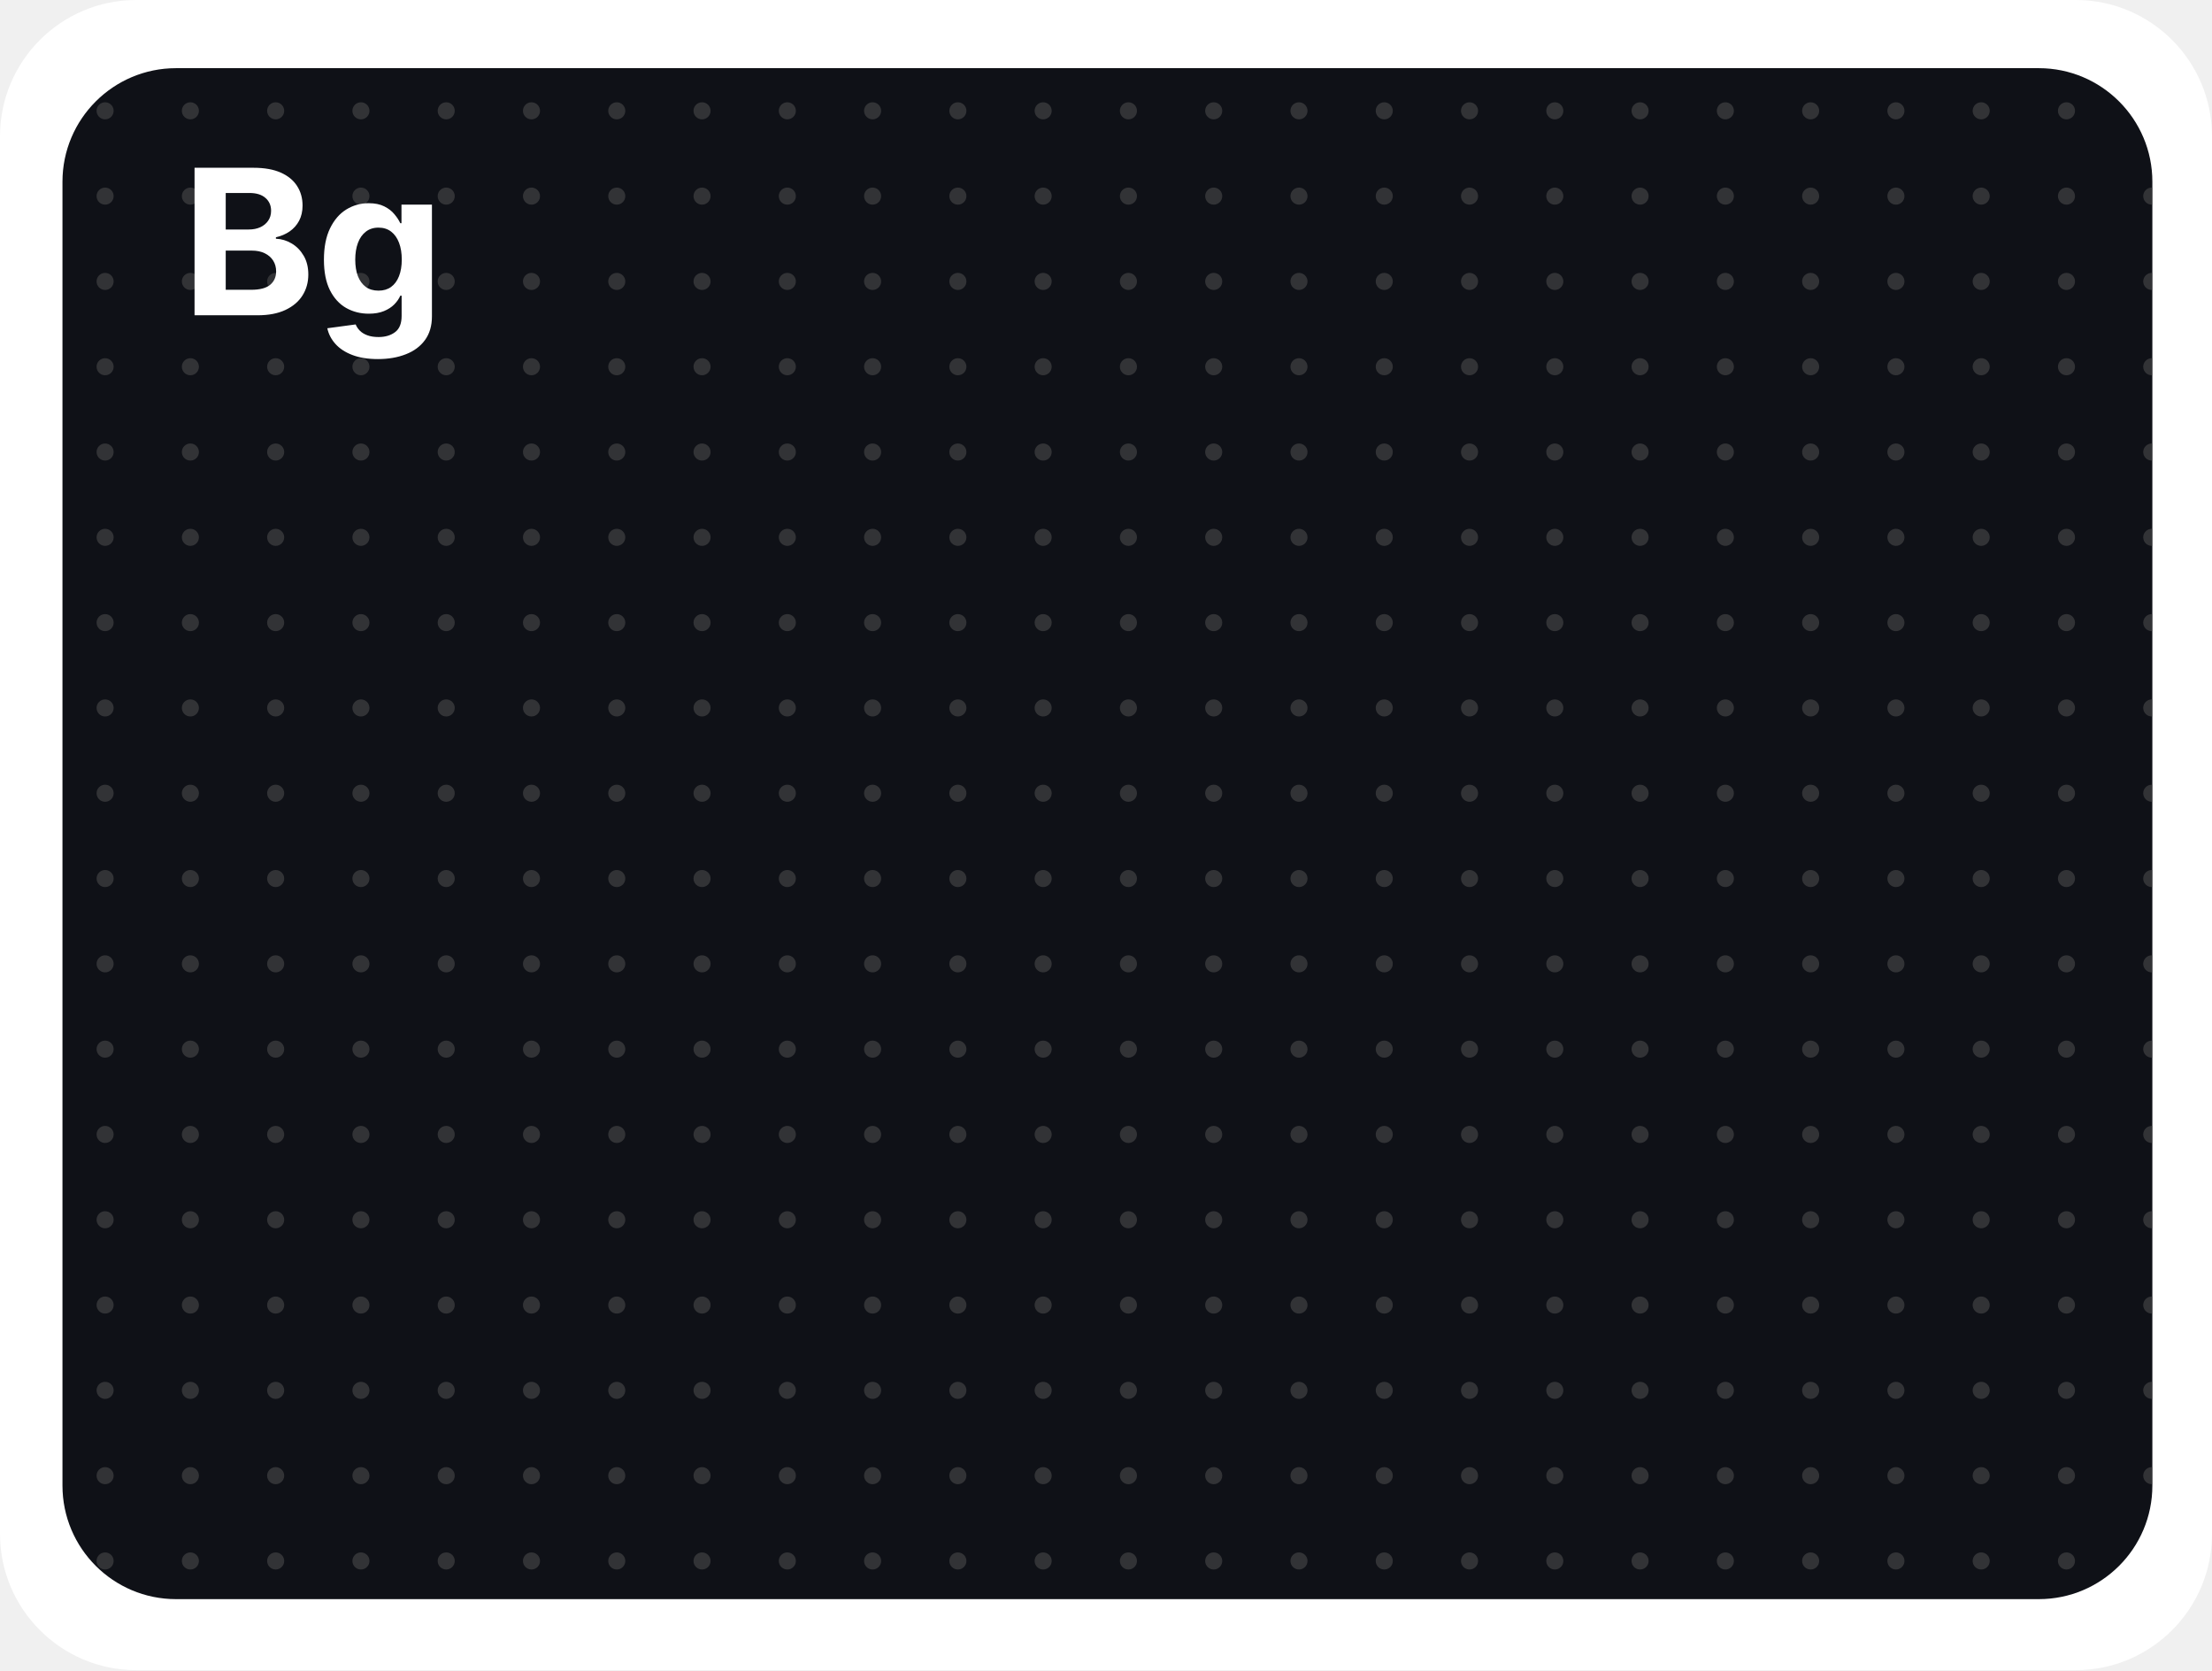
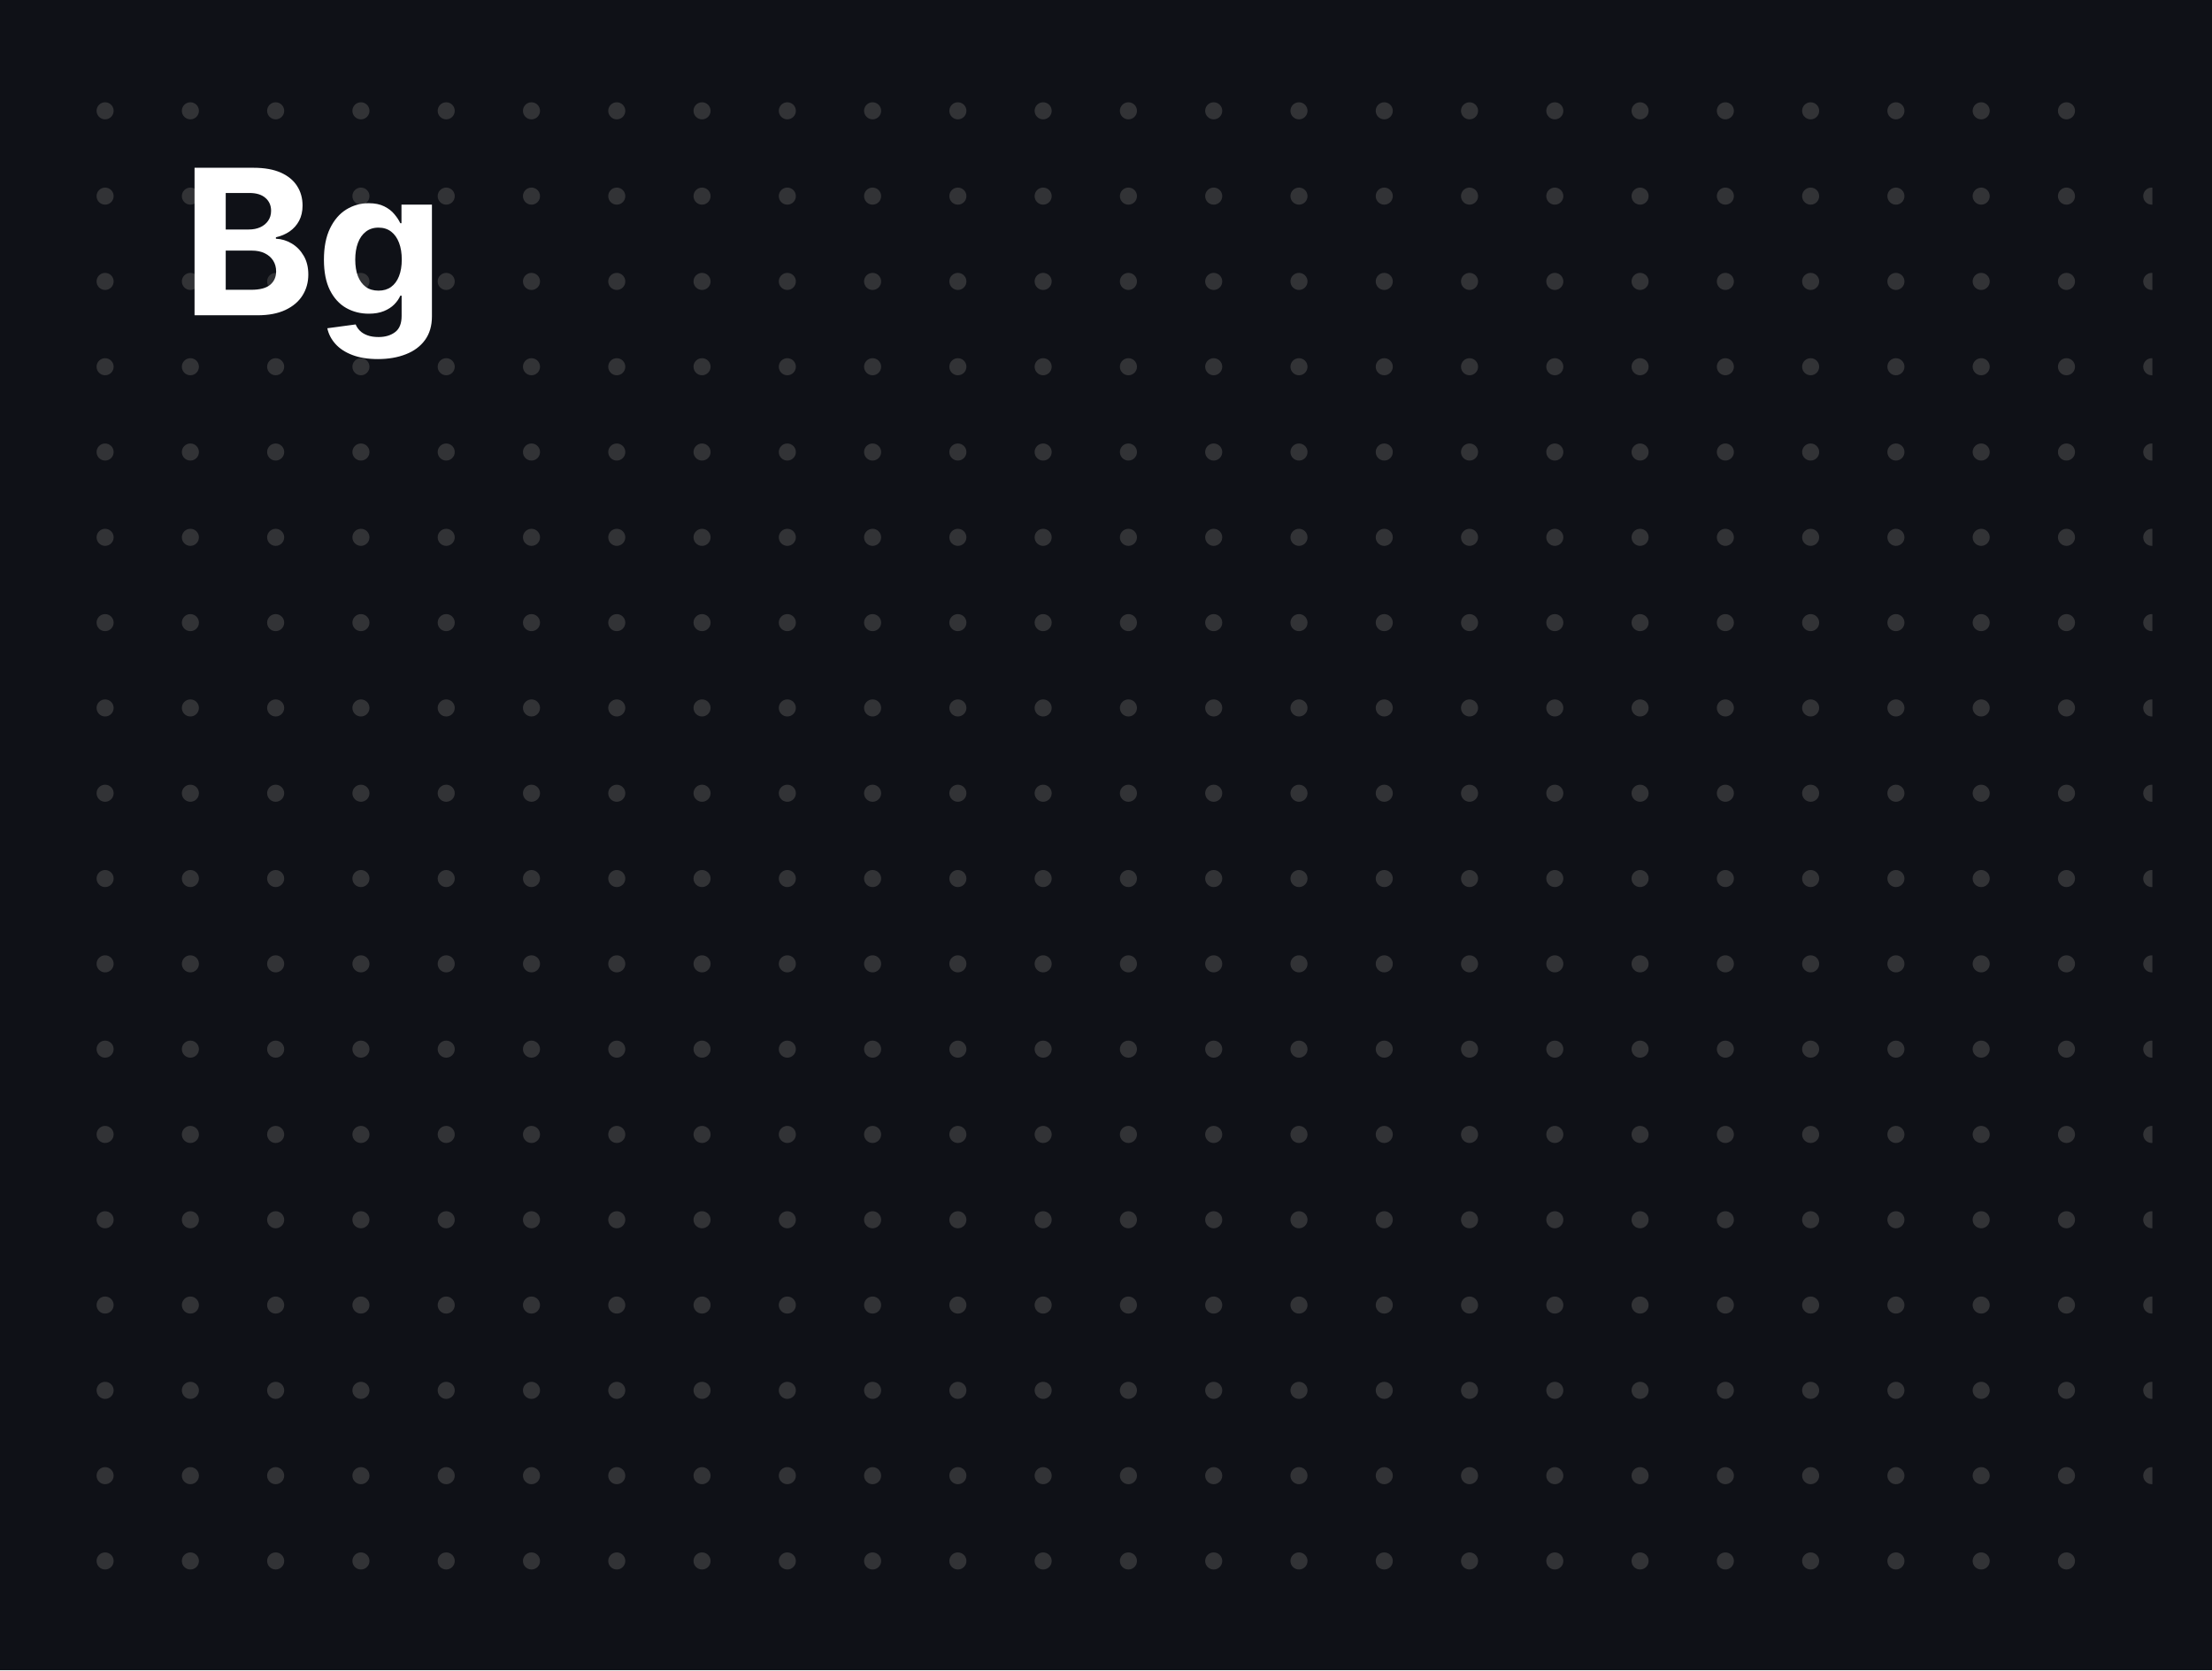
<svg xmlns="http://www.w3.org/2000/svg" width="779" height="588" viewBox="0 0 779 588" fill="none">
-   <rect width="779" height="588" rx="48" fill="white" />
+   <rect width="779" height="588" fill="#0F1117" />
  <g clip-path="url(#clip0_109_9981)">
    <rect x="22" y="24" width="736" height="539" rx="40" fill="#0F1117" />
    <circle cx="37.016" cy="549.559" r="3.003" fill="#575757" fill-opacity="0.5" />
    <circle cx="37.016" cy="519.527" r="3.003" fill="#575757" fill-opacity="0.5" />
    <circle cx="37.016" cy="489.495" r="3.003" fill="#575757" fill-opacity="0.5" />
    <circle cx="37.016" cy="459.463" r="3.003" fill="#575757" fill-opacity="0.5" />
    <circle cx="37.016" cy="429.431" r="3.003" fill="#575757" fill-opacity="0.5" />
    <circle cx="37.016" cy="399.399" r="3.003" fill="#575757" fill-opacity="0.5" />
    <circle cx="37.016" cy="369.367" r="3.003" fill="#575757" fill-opacity="0.5" />
    <circle cx="37.016" cy="339.335" r="3.003" fill="#575757" fill-opacity="0.5" />
    <circle cx="37.016" cy="309.303" r="3.003" fill="#575757" fill-opacity="0.5" />
    <circle cx="37.016" cy="279.272" r="3.003" fill="#575757" fill-opacity="0.5" />
    <circle cx="37.016" cy="249.24" r="3.003" fill="#575757" fill-opacity="0.5" />
    <circle cx="37.016" cy="219.207" r="3.003" fill="#575757" fill-opacity="0.5" />
    <circle cx="37.016" cy="189.176" r="3.003" fill="#575757" fill-opacity="0.5" />
    <circle cx="37.016" cy="159.144" r="3.003" fill="#575757" fill-opacity="0.5" />
    <circle cx="37.016" cy="129.112" r="3.003" fill="#575757" fill-opacity="0.5" />
    <circle cx="37.016" cy="99.079" r="3.003" fill="#575757" fill-opacity="0.5" />
    <circle cx="37.016" cy="69.048" r="3.003" fill="#575757" fill-opacity="0.5" />
    <circle cx="37.016" cy="39.016" r="3.003" fill="#575757" fill-opacity="0.5" />
    <circle cx="217.208" cy="549.559" r="3.003" fill="#575757" fill-opacity="0.5" />
    <circle cx="217.208" cy="519.527" r="3.003" fill="#575757" fill-opacity="0.5" />
    <circle cx="217.208" cy="489.495" r="3.003" fill="#575757" fill-opacity="0.5" />
    <circle cx="217.208" cy="459.463" r="3.003" fill="#575757" fill-opacity="0.5" />
    <circle cx="217.208" cy="429.431" r="3.003" fill="#575757" fill-opacity="0.5" />
    <circle cx="217.208" cy="399.399" r="3.003" fill="#575757" fill-opacity="0.5" />
    <circle cx="217.208" cy="369.367" r="3.003" fill="#575757" fill-opacity="0.5" />
    <circle cx="217.208" cy="339.335" r="3.003" fill="#575757" fill-opacity="0.5" />
    <circle cx="217.208" cy="309.303" r="3.003" fill="#575757" fill-opacity="0.5" />
    <circle cx="217.208" cy="279.272" r="3.003" fill="#575757" fill-opacity="0.5" />
    <circle cx="217.208" cy="249.24" r="3.003" fill="#575757" fill-opacity="0.5" />
    <circle cx="217.208" cy="219.207" r="3.003" fill="#575757" fill-opacity="0.5" />
    <circle cx="217.208" cy="189.176" r="3.003" fill="#575757" fill-opacity="0.5" />
    <circle cx="217.208" cy="159.144" r="3.003" fill="#575757" fill-opacity="0.5" />
    <circle cx="217.208" cy="129.112" r="3.003" fill="#575757" fill-opacity="0.5" />
    <circle cx="217.208" cy="99.079" r="3.003" fill="#575757" fill-opacity="0.5" />
    <circle cx="217.208" cy="69.048" r="3.003" fill="#575757" fill-opacity="0.5" />
    <circle cx="217.208" cy="39.016" r="3.003" fill="#575757" fill-opacity="0.5" />
    <circle cx="457.463" cy="549.559" r="3.003" fill="#575757" fill-opacity="0.5" />
    <circle cx="457.463" cy="519.527" r="3.003" fill="#575757" fill-opacity="0.5" />
    <circle cx="457.463" cy="489.495" r="3.003" fill="#575757" fill-opacity="0.5" />
    <circle cx="457.463" cy="459.463" r="3.003" fill="#575757" fill-opacity="0.5" />
    <circle cx="457.463" cy="429.431" r="3.003" fill="#575757" fill-opacity="0.5" />
    <circle cx="457.463" cy="399.399" r="3.003" fill="#575757" fill-opacity="0.5" />
    <circle cx="457.463" cy="369.367" r="3.003" fill="#575757" fill-opacity="0.5" />
    <circle cx="457.463" cy="339.335" r="3.003" fill="#575757" fill-opacity="0.5" />
    <circle cx="457.463" cy="309.303" r="3.003" fill="#575757" fill-opacity="0.5" />
    <circle cx="457.463" cy="279.272" r="3.003" fill="#575757" fill-opacity="0.5" />
    <circle cx="457.463" cy="249.24" r="3.003" fill="#575757" fill-opacity="0.5" />
    <circle cx="457.463" cy="219.207" r="3.003" fill="#575757" fill-opacity="0.5" />
    <circle cx="457.463" cy="189.176" r="3.003" fill="#575757" fill-opacity="0.5" />
    <circle cx="457.463" cy="159.144" r="3.003" fill="#575757" fill-opacity="0.5" />
    <circle cx="457.463" cy="129.112" r="3.003" fill="#575757" fill-opacity="0.5" />
    <circle cx="457.463" cy="99.079" r="3.003" fill="#575757" fill-opacity="0.5" />
    <circle cx="457.463" cy="69.048" r="3.003" fill="#575757" fill-opacity="0.5" />
    <circle cx="457.463" cy="39.016" r="3.003" fill="#575757" fill-opacity="0.5" />
    <circle cx="697.719" cy="549.559" r="3.003" fill="#575757" fill-opacity="0.5" />
    <circle cx="697.719" cy="519.527" r="3.003" fill="#575757" fill-opacity="0.5" />
    <circle cx="697.719" cy="489.495" r="3.003" fill="#575757" fill-opacity="0.5" />
    <circle cx="697.719" cy="459.463" r="3.003" fill="#575757" fill-opacity="0.5" />
    <circle cx="697.719" cy="429.431" r="3.003" fill="#575757" fill-opacity="0.5" />
    <circle cx="697.719" cy="399.399" r="3.003" fill="#575757" fill-opacity="0.5" />
    <circle cx="697.719" cy="369.367" r="3.003" fill="#575757" fill-opacity="0.5" />
    <circle cx="697.719" cy="339.335" r="3.003" fill="#575757" fill-opacity="0.5" />
    <circle cx="697.719" cy="309.303" r="3.003" fill="#575757" fill-opacity="0.5" />
    <circle cx="697.719" cy="279.272" r="3.003" fill="#575757" fill-opacity="0.5" />
    <circle cx="697.719" cy="249.24" r="3.003" fill="#575757" fill-opacity="0.5" />
    <circle cx="697.719" cy="219.207" r="3.003" fill="#575757" fill-opacity="0.5" />
    <circle cx="697.719" cy="189.176" r="3.003" fill="#575757" fill-opacity="0.5" />
    <circle cx="697.719" cy="159.144" r="3.003" fill="#575757" fill-opacity="0.5" />
    <circle cx="697.719" cy="129.112" r="3.003" fill="#575757" fill-opacity="0.5" />
    <circle cx="697.719" cy="99.079" r="3.003" fill="#575757" fill-opacity="0.5" />
    <circle cx="697.719" cy="69.048" r="3.003" fill="#575757" fill-opacity="0.5" />
    <circle cx="697.719" cy="39.016" r="3.003" fill="#575757" fill-opacity="0.5" />
    <circle cx="157.144" cy="549.559" r="3.003" fill="#575757" fill-opacity="0.5" />
    <circle cx="157.144" cy="519.527" r="3.003" fill="#575757" fill-opacity="0.5" />
    <circle cx="157.144" cy="489.495" r="3.003" fill="#575757" fill-opacity="0.5" />
    <circle cx="157.144" cy="459.463" r="3.003" fill="#575757" fill-opacity="0.5" />
    <circle cx="157.144" cy="429.431" r="3.003" fill="#575757" fill-opacity="0.5" />
    <circle cx="157.144" cy="399.399" r="3.003" fill="#575757" fill-opacity="0.5" />
    <circle cx="157.144" cy="369.367" r="3.003" fill="#575757" fill-opacity="0.5" />
    <circle cx="157.144" cy="339.335" r="3.003" fill="#575757" fill-opacity="0.5" />
    <circle cx="157.144" cy="309.303" r="3.003" fill="#575757" fill-opacity="0.5" />
    <circle cx="157.144" cy="279.272" r="3.003" fill="#575757" fill-opacity="0.5" />
    <circle cx="157.144" cy="249.24" r="3.003" fill="#575757" fill-opacity="0.5" />
    <circle cx="157.144" cy="219.207" r="3.003" fill="#575757" fill-opacity="0.5" />
    <circle cx="157.144" cy="189.176" r="3.003" fill="#575757" fill-opacity="0.5" />
    <circle cx="157.144" cy="159.144" r="3.003" fill="#575757" fill-opacity="0.5" />
    <circle cx="157.144" cy="129.112" r="3.003" fill="#575757" fill-opacity="0.5" />
    <circle cx="157.144" cy="99.079" r="3.003" fill="#575757" fill-opacity="0.5" />
    <circle cx="157.144" cy="69.048" r="3.003" fill="#575757" fill-opacity="0.5" />
    <circle cx="157.144" cy="39.016" r="3.003" fill="#575757" fill-opacity="0.5" />
    <circle cx="397.399" cy="549.559" r="3.003" fill="#575757" fill-opacity="0.5" />
    <circle cx="397.399" cy="519.527" r="3.003" fill="#575757" fill-opacity="0.5" />
    <circle cx="397.399" cy="489.495" r="3.003" fill="#575757" fill-opacity="0.5" />
    <circle cx="397.399" cy="459.463" r="3.003" fill="#575757" fill-opacity="0.5" />
    <circle cx="397.399" cy="429.431" r="3.003" fill="#575757" fill-opacity="0.5" />
    <circle cx="397.399" cy="399.399" r="3.003" fill="#575757" fill-opacity="0.5" />
    <circle cx="397.399" cy="369.367" r="3.003" fill="#575757" fill-opacity="0.5" />
    <circle cx="397.399" cy="339.335" r="3.003" fill="#575757" fill-opacity="0.5" />
    <circle cx="397.399" cy="309.303" r="3.003" fill="#575757" fill-opacity="0.5" />
    <circle cx="397.399" cy="279.272" r="3.003" fill="#575757" fill-opacity="0.5" />
    <circle cx="397.399" cy="249.24" r="3.003" fill="#575757" fill-opacity="0.5" />
    <circle cx="397.399" cy="219.207" r="3.003" fill="#575757" fill-opacity="0.5" />
    <circle cx="397.399" cy="189.176" r="3.003" fill="#575757" fill-opacity="0.5" />
    <circle cx="397.399" cy="159.144" r="3.003" fill="#575757" fill-opacity="0.5" />
    <circle cx="397.399" cy="129.112" r="3.003" fill="#575757" fill-opacity="0.5" />
    <circle cx="397.399" cy="99.079" r="3.003" fill="#575757" fill-opacity="0.5" />
    <circle cx="397.399" cy="69.048" r="3.003" fill="#575757" fill-opacity="0.5" />
    <circle cx="397.399" cy="39.016" r="3.003" fill="#575757" fill-opacity="0.5" />
    <circle cx="637.655" cy="549.559" r="3.003" fill="#575757" fill-opacity="0.5" />
    <circle cx="637.655" cy="519.527" r="3.003" fill="#575757" fill-opacity="0.5" />
    <circle cx="637.655" cy="489.495" r="3.003" fill="#575757" fill-opacity="0.5" />
    <circle cx="637.655" cy="459.463" r="3.003" fill="#575757" fill-opacity="0.5" />
    <circle cx="637.655" cy="429.431" r="3.003" fill="#575757" fill-opacity="0.5" />
    <circle cx="637.655" cy="399.399" r="3.003" fill="#575757" fill-opacity="0.5" />
    <circle cx="637.655" cy="369.367" r="3.003" fill="#575757" fill-opacity="0.5" />
    <circle cx="637.655" cy="339.335" r="3.003" fill="#575757" fill-opacity="0.5" />
    <circle cx="637.655" cy="309.303" r="3.003" fill="#575757" fill-opacity="0.5" />
    <circle cx="637.655" cy="279.272" r="3.003" fill="#575757" fill-opacity="0.5" />
    <circle cx="637.655" cy="249.24" r="3.003" fill="#575757" fill-opacity="0.5" />
    <circle cx="637.655" cy="219.207" r="3.003" fill="#575757" fill-opacity="0.5" />
    <circle cx="637.655" cy="189.176" r="3.003" fill="#575757" fill-opacity="0.5" />
    <circle cx="637.655" cy="159.144" r="3.003" fill="#575757" fill-opacity="0.5" />
    <circle cx="637.655" cy="129.112" r="3.003" fill="#575757" fill-opacity="0.5" />
    <circle cx="637.655" cy="99.079" r="3.003" fill="#575757" fill-opacity="0.5" />
    <circle cx="637.655" cy="69.048" r="3.003" fill="#575757" fill-opacity="0.5" />
    <circle cx="637.655" cy="39.016" r="3.003" fill="#575757" fill-opacity="0.5" />
    <circle cx="337.335" cy="549.559" r="3.003" fill="#575757" fill-opacity="0.5" />
    <circle cx="337.335" cy="519.527" r="3.003" fill="#575757" fill-opacity="0.5" />
    <circle cx="337.335" cy="489.495" r="3.003" fill="#575757" fill-opacity="0.5" />
    <circle cx="337.335" cy="459.463" r="3.003" fill="#575757" fill-opacity="0.5" />
    <circle cx="337.335" cy="429.431" r="3.003" fill="#575757" fill-opacity="0.5" />
    <circle cx="337.335" cy="399.399" r="3.003" fill="#575757" fill-opacity="0.5" />
    <circle cx="337.335" cy="369.367" r="3.003" fill="#575757" fill-opacity="0.5" />
    <circle cx="337.335" cy="339.335" r="3.003" fill="#575757" fill-opacity="0.5" />
    <circle cx="337.335" cy="309.303" r="3.003" fill="#575757" fill-opacity="0.5" />
    <circle cx="337.335" cy="279.272" r="3.003" fill="#575757" fill-opacity="0.5" />
    <circle cx="337.335" cy="249.24" r="3.003" fill="#575757" fill-opacity="0.5" />
    <circle cx="337.335" cy="219.207" r="3.003" fill="#575757" fill-opacity="0.5" />
    <circle cx="337.335" cy="189.176" r="3.003" fill="#575757" fill-opacity="0.5" />
    <circle cx="337.335" cy="159.144" r="3.003" fill="#575757" fill-opacity="0.5" />
    <circle cx="337.335" cy="129.112" r="3.003" fill="#575757" fill-opacity="0.5" />
    <circle cx="337.335" cy="99.079" r="3.003" fill="#575757" fill-opacity="0.5" />
    <circle cx="337.335" cy="69.048" r="3.003" fill="#575757" fill-opacity="0.5" />
    <circle cx="337.335" cy="39.016" r="3.003" fill="#575757" fill-opacity="0.5" />
    <circle cx="577.591" cy="549.559" r="3.003" fill="#575757" fill-opacity="0.5" />
    <circle cx="577.591" cy="519.527" r="3.003" fill="#575757" fill-opacity="0.5" />
    <circle cx="577.591" cy="489.495" r="3.003" fill="#575757" fill-opacity="0.5" />
    <circle cx="577.591" cy="459.463" r="3.003" fill="#575757" fill-opacity="0.5" />
    <circle cx="577.591" cy="429.431" r="3.003" fill="#575757" fill-opacity="0.5" />
    <circle cx="577.591" cy="399.399" r="3.003" fill="#575757" fill-opacity="0.5" />
    <circle cx="577.591" cy="369.367" r="3.003" fill="#575757" fill-opacity="0.5" />
    <circle cx="577.591" cy="339.335" r="3.003" fill="#575757" fill-opacity="0.5" />
    <circle cx="577.591" cy="309.303" r="3.003" fill="#575757" fill-opacity="0.5" />
    <circle cx="577.591" cy="279.272" r="3.003" fill="#575757" fill-opacity="0.5" />
    <circle cx="577.591" cy="249.24" r="3.003" fill="#575757" fill-opacity="0.5" />
    <circle cx="577.591" cy="219.207" r="3.003" fill="#575757" fill-opacity="0.5" />
    <circle cx="577.591" cy="189.176" r="3.003" fill="#575757" fill-opacity="0.5" />
    <circle cx="577.591" cy="159.144" r="3.003" fill="#575757" fill-opacity="0.5" />
    <circle cx="577.591" cy="129.112" r="3.003" fill="#575757" fill-opacity="0.5" />
    <circle cx="577.591" cy="99.079" r="3.003" fill="#575757" fill-opacity="0.5" />
    <circle cx="577.591" cy="69.048" r="3.003" fill="#575757" fill-opacity="0.5" />
    <circle cx="577.591" cy="39.016" r="3.003" fill="#575757" fill-opacity="0.5" />
    <circle cx="97.08" cy="549.559" r="3.003" fill="#575757" fill-opacity="0.5" />
    <circle cx="97.08" cy="519.527" r="3.003" fill="#575757" fill-opacity="0.5" />
    <circle cx="97.08" cy="489.495" r="3.003" fill="#575757" fill-opacity="0.5" />
    <circle cx="97.08" cy="459.463" r="3.003" fill="#575757" fill-opacity="0.5" />
    <circle cx="97.08" cy="429.431" r="3.003" fill="#575757" fill-opacity="0.5" />
    <circle cx="97.08" cy="399.399" r="3.003" fill="#575757" fill-opacity="0.5" />
    <circle cx="97.08" cy="369.367" r="3.003" fill="#575757" fill-opacity="0.5" />
    <circle cx="97.08" cy="339.335" r="3.003" fill="#575757" fill-opacity="0.5" />
    <circle cx="97.08" cy="309.303" r="3.003" fill="#575757" fill-opacity="0.5" />
    <circle cx="97.08" cy="279.272" r="3.003" fill="#575757" fill-opacity="0.5" />
    <circle cx="97.08" cy="249.24" r="3.003" fill="#575757" fill-opacity="0.5" />
    <circle cx="97.08" cy="219.207" r="3.003" fill="#575757" fill-opacity="0.5" />
    <circle cx="97.08" cy="189.176" r="3.003" fill="#575757" fill-opacity="0.5" />
    <circle cx="97.08" cy="159.144" r="3.003" fill="#575757" fill-opacity="0.5" />
    <circle cx="97.08" cy="129.112" r="3.003" fill="#575757" fill-opacity="0.5" />
    <circle cx="97.08" cy="99.079" r="3.003" fill="#575757" fill-opacity="0.5" />
    <circle cx="97.08" cy="69.048" r="3.003" fill="#575757" fill-opacity="0.5" />
    <circle cx="97.08" cy="39.016" r="3.003" fill="#575757" fill-opacity="0.5" />
    <circle cx="277.272" cy="549.559" r="3.003" fill="#575757" fill-opacity="0.5" />
    <circle cx="277.272" cy="519.527" r="3.003" fill="#575757" fill-opacity="0.5" />
    <circle cx="277.272" cy="489.495" r="3.003" fill="#575757" fill-opacity="0.5" />
    <circle cx="277.272" cy="459.463" r="3.003" fill="#575757" fill-opacity="0.5" />
    <circle cx="277.272" cy="429.431" r="3.003" fill="#575757" fill-opacity="0.5" />
    <circle cx="277.272" cy="399.399" r="3.003" fill="#575757" fill-opacity="0.5" />
    <circle cx="277.272" cy="369.367" r="3.003" fill="#575757" fill-opacity="0.5" />
    <circle cx="277.272" cy="339.335" r="3.003" fill="#575757" fill-opacity="0.5" />
    <circle cx="277.272" cy="309.303" r="3.003" fill="#575757" fill-opacity="0.5" />
    <circle cx="277.272" cy="279.272" r="3.003" fill="#575757" fill-opacity="0.5" />
    <circle cx="277.272" cy="249.24" r="3.003" fill="#575757" fill-opacity="0.5" />
    <circle cx="277.272" cy="219.207" r="3.003" fill="#575757" fill-opacity="0.5" />
    <circle cx="277.272" cy="189.176" r="3.003" fill="#575757" fill-opacity="0.5" />
    <circle cx="277.272" cy="159.144" r="3.003" fill="#575757" fill-opacity="0.5" />
    <circle cx="277.272" cy="129.112" r="3.003" fill="#575757" fill-opacity="0.5" />
    <circle cx="277.272" cy="99.079" r="3.003" fill="#575757" fill-opacity="0.5" />
    <circle cx="277.272" cy="69.048" r="3.003" fill="#575757" fill-opacity="0.5" />
    <circle cx="277.272" cy="39.016" r="3.003" fill="#575757" fill-opacity="0.5" />
    <circle cx="517.527" cy="549.559" r="3.003" fill="#575757" fill-opacity="0.5" />
    <circle cx="517.527" cy="519.527" r="3.003" fill="#575757" fill-opacity="0.5" />
    <circle cx="517.527" cy="489.495" r="3.003" fill="#575757" fill-opacity="0.5" />
    <circle cx="517.527" cy="459.463" r="3.003" fill="#575757" fill-opacity="0.5" />
    <circle cx="517.527" cy="429.431" r="3.003" fill="#575757" fill-opacity="0.5" />
    <circle cx="517.527" cy="399.399" r="3.003" fill="#575757" fill-opacity="0.5" />
    <circle cx="517.527" cy="369.367" r="3.003" fill="#575757" fill-opacity="0.5" />
    <circle cx="517.527" cy="339.335" r="3.003" fill="#575757" fill-opacity="0.5" />
    <circle cx="517.527" cy="309.303" r="3.003" fill="#575757" fill-opacity="0.5" />
    <circle cx="517.527" cy="279.272" r="3.003" fill="#575757" fill-opacity="0.5" />
    <circle cx="517.527" cy="249.24" r="3.003" fill="#575757" fill-opacity="0.5" />
    <circle cx="517.527" cy="219.207" r="3.003" fill="#575757" fill-opacity="0.5" />
    <circle cx="517.527" cy="189.176" r="3.003" fill="#575757" fill-opacity="0.5" />
    <circle cx="517.527" cy="159.144" r="3.003" fill="#575757" fill-opacity="0.5" />
    <circle cx="517.527" cy="129.112" r="3.003" fill="#575757" fill-opacity="0.5" />
    <circle cx="517.527" cy="99.079" r="3.003" fill="#575757" fill-opacity="0.5" />
    <circle cx="517.527" cy="69.048" r="3.003" fill="#575757" fill-opacity="0.5" />
    <circle cx="517.527" cy="39.016" r="3.003" fill="#575757" fill-opacity="0.5" />
    <circle cx="67.048" cy="549.559" r="3.003" fill="#575757" fill-opacity="0.5" />
    <circle cx="67.048" cy="519.527" r="3.003" fill="#575757" fill-opacity="0.5" />
    <circle cx="67.048" cy="489.495" r="3.003" fill="#575757" fill-opacity="0.5" />
    <circle cx="67.048" cy="459.463" r="3.003" fill="#575757" fill-opacity="0.5" />
    <circle cx="67.048" cy="429.431" r="3.003" fill="#575757" fill-opacity="0.5" />
    <circle cx="67.048" cy="399.399" r="3.003" fill="#575757" fill-opacity="0.5" />
    <circle cx="67.048" cy="369.367" r="3.003" fill="#575757" fill-opacity="0.5" />
    <circle cx="67.048" cy="339.335" r="3.003" fill="#575757" fill-opacity="0.5" />
    <circle cx="67.048" cy="309.303" r="3.003" fill="#575757" fill-opacity="0.5" />
    <circle cx="67.048" cy="279.272" r="3.003" fill="#575757" fill-opacity="0.5" />
    <circle cx="67.048" cy="249.24" r="3.003" fill="#575757" fill-opacity="0.5" />
    <circle cx="67.048" cy="219.207" r="3.003" fill="#575757" fill-opacity="0.5" />
    <circle cx="67.048" cy="189.176" r="3.003" fill="#575757" fill-opacity="0.5" />
    <circle cx="67.048" cy="159.144" r="3.003" fill="#575757" fill-opacity="0.5" />
    <circle cx="67.048" cy="129.112" r="3.003" fill="#575757" fill-opacity="0.5" />
    <circle cx="67.048" cy="99.079" r="3.003" fill="#575757" fill-opacity="0.5" />
    <circle cx="67.048" cy="69.048" r="3.003" fill="#575757" fill-opacity="0.5" />
    <circle cx="67.048" cy="39.016" r="3.003" fill="#575757" fill-opacity="0.5" />
    <circle cx="247.24" cy="549.559" r="3.003" fill="#575757" fill-opacity="0.5" />
    <circle cx="247.24" cy="519.527" r="3.003" fill="#575757" fill-opacity="0.5" />
    <circle cx="247.24" cy="489.495" r="3.003" fill="#575757" fill-opacity="0.5" />
    <circle cx="247.24" cy="459.463" r="3.003" fill="#575757" fill-opacity="0.5" />
    <circle cx="247.24" cy="429.431" r="3.003" fill="#575757" fill-opacity="0.5" />
    <circle cx="247.24" cy="399.399" r="3.003" fill="#575757" fill-opacity="0.5" />
    <circle cx="247.24" cy="369.367" r="3.003" fill="#575757" fill-opacity="0.5" />
    <circle cx="247.24" cy="339.335" r="3.003" fill="#575757" fill-opacity="0.5" />
    <circle cx="247.24" cy="309.303" r="3.003" fill="#575757" fill-opacity="0.5" />
    <circle cx="247.24" cy="279.272" r="3.003" fill="#575757" fill-opacity="0.5" />
    <circle cx="247.24" cy="249.24" r="3.003" fill="#575757" fill-opacity="0.5" />
    <circle cx="247.24" cy="219.207" r="3.003" fill="#575757" fill-opacity="0.5" />
    <circle cx="247.24" cy="189.176" r="3.003" fill="#575757" fill-opacity="0.5" />
    <circle cx="247.24" cy="159.144" r="3.003" fill="#575757" fill-opacity="0.5" />
    <circle cx="247.24" cy="129.112" r="3.003" fill="#575757" fill-opacity="0.5" />
    <circle cx="247.24" cy="99.079" r="3.003" fill="#575757" fill-opacity="0.5" />
    <circle cx="247.24" cy="69.048" r="3.003" fill="#575757" fill-opacity="0.5" />
    <circle cx="247.24" cy="39.016" r="3.003" fill="#575757" fill-opacity="0.5" />
    <circle cx="487.495" cy="549.559" r="3.003" fill="#575757" fill-opacity="0.5" />
    <circle cx="487.495" cy="519.527" r="3.003" fill="#575757" fill-opacity="0.5" />
    <circle cx="487.495" cy="489.495" r="3.003" fill="#575757" fill-opacity="0.5" />
    <circle cx="487.495" cy="459.463" r="3.003" fill="#575757" fill-opacity="0.5" />
    <circle cx="487.495" cy="429.431" r="3.003" fill="#575757" fill-opacity="0.5" />
    <circle cx="487.495" cy="399.399" r="3.003" fill="#575757" fill-opacity="0.5" />
    <circle cx="487.495" cy="369.367" r="3.003" fill="#575757" fill-opacity="0.5" />
    <circle cx="487.495" cy="339.335" r="3.003" fill="#575757" fill-opacity="0.5" />
    <circle cx="487.495" cy="309.303" r="3.003" fill="#575757" fill-opacity="0.5" />
    <circle cx="487.495" cy="279.272" r="3.003" fill="#575757" fill-opacity="0.5" />
    <circle cx="487.495" cy="249.24" r="3.003" fill="#575757" fill-opacity="0.5" />
    <circle cx="487.495" cy="219.207" r="3.003" fill="#575757" fill-opacity="0.5" />
    <circle cx="487.495" cy="189.176" r="3.003" fill="#575757" fill-opacity="0.5" />
    <circle cx="487.495" cy="159.144" r="3.003" fill="#575757" fill-opacity="0.5" />
    <circle cx="487.495" cy="129.112" r="3.003" fill="#575757" fill-opacity="0.5" />
    <circle cx="487.495" cy="99.079" r="3.003" fill="#575757" fill-opacity="0.5" />
    <circle cx="487.495" cy="69.048" r="3.003" fill="#575757" fill-opacity="0.5" />
    <circle cx="487.495" cy="39.016" r="3.003" fill="#575757" fill-opacity="0.5" />
    <circle cx="727.75" cy="549.559" r="3.003" fill="#575757" fill-opacity="0.5" />
    <circle cx="727.75" cy="519.527" r="3.003" fill="#575757" fill-opacity="0.5" />
    <circle cx="727.75" cy="489.495" r="3.003" fill="#575757" fill-opacity="0.5" />
    <circle cx="727.75" cy="459.463" r="3.003" fill="#575757" fill-opacity="0.5" />
    <circle cx="727.75" cy="429.431" r="3.003" fill="#575757" fill-opacity="0.5" />
    <circle cx="727.75" cy="399.399" r="3.003" fill="#575757" fill-opacity="0.5" />
    <circle cx="727.75" cy="369.367" r="3.003" fill="#575757" fill-opacity="0.5" />
    <circle cx="727.75" cy="339.335" r="3.003" fill="#575757" fill-opacity="0.5" />
    <circle cx="727.75" cy="309.303" r="3.003" fill="#575757" fill-opacity="0.5" />
    <circle cx="727.75" cy="279.272" r="3.003" fill="#575757" fill-opacity="0.5" />
    <circle cx="727.75" cy="249.24" r="3.003" fill="#575757" fill-opacity="0.5" />
    <circle cx="727.75" cy="219.207" r="3.003" fill="#575757" fill-opacity="0.5" />
    <circle cx="727.75" cy="189.176" r="3.003" fill="#575757" fill-opacity="0.5" />
    <circle cx="727.75" cy="159.144" r="3.003" fill="#575757" fill-opacity="0.5" />
    <circle cx="727.75" cy="129.112" r="3.003" fill="#575757" fill-opacity="0.5" />
    <circle cx="727.75" cy="99.079" r="3.003" fill="#575757" fill-opacity="0.5" />
    <circle cx="727.75" cy="69.048" r="3.003" fill="#575757" fill-opacity="0.5" />
    <circle cx="727.75" cy="39.016" r="3.003" fill="#575757" fill-opacity="0.5" />
    <circle cx="187.176" cy="549.559" r="3.003" fill="#575757" fill-opacity="0.5" />
    <circle cx="187.176" cy="519.527" r="3.003" fill="#575757" fill-opacity="0.5" />
    <circle cx="187.176" cy="489.495" r="3.003" fill="#575757" fill-opacity="0.5" />
    <circle cx="187.176" cy="459.463" r="3.003" fill="#575757" fill-opacity="0.5" />
    <circle cx="187.176" cy="429.431" r="3.003" fill="#575757" fill-opacity="0.5" />
    <circle cx="187.176" cy="399.399" r="3.003" fill="#575757" fill-opacity="0.5" />
    <circle cx="187.176" cy="369.367" r="3.003" fill="#575757" fill-opacity="0.5" />
    <circle cx="187.176" cy="339.335" r="3.003" fill="#575757" fill-opacity="0.5" />
    <circle cx="187.176" cy="309.303" r="3.003" fill="#575757" fill-opacity="0.5" />
    <circle cx="187.176" cy="279.272" r="3.003" fill="#575757" fill-opacity="0.5" />
    <circle cx="187.176" cy="249.24" r="3.003" fill="#575757" fill-opacity="0.5" />
    <circle cx="187.176" cy="219.207" r="3.003" fill="#575757" fill-opacity="0.5" />
    <circle cx="187.176" cy="189.176" r="3.003" fill="#575757" fill-opacity="0.5" />
    <circle cx="187.176" cy="159.144" r="3.003" fill="#575757" fill-opacity="0.5" />
    <circle cx="187.176" cy="129.112" r="3.003" fill="#575757" fill-opacity="0.5" />
    <circle cx="187.176" cy="99.079" r="3.003" fill="#575757" fill-opacity="0.5" />
    <circle cx="187.176" cy="69.048" r="3.003" fill="#575757" fill-opacity="0.5" />
    <circle cx="187.176" cy="39.016" r="3.003" fill="#575757" fill-opacity="0.5" />
    <circle cx="427.431" cy="549.559" r="3.003" fill="#575757" fill-opacity="0.5" />
    <circle cx="427.431" cy="519.527" r="3.003" fill="#575757" fill-opacity="0.5" />
    <circle cx="427.431" cy="489.495" r="3.003" fill="#575757" fill-opacity="0.5" />
    <circle cx="427.431" cy="459.463" r="3.003" fill="#575757" fill-opacity="0.5" />
    <circle cx="427.431" cy="429.431" r="3.003" fill="#575757" fill-opacity="0.5" />
    <circle cx="427.431" cy="399.399" r="3.003" fill="#575757" fill-opacity="0.5" />
    <circle cx="427.431" cy="369.367" r="3.003" fill="#575757" fill-opacity="0.5" />
    <circle cx="427.431" cy="339.335" r="3.003" fill="#575757" fill-opacity="0.5" />
    <circle cx="427.431" cy="309.303" r="3.003" fill="#575757" fill-opacity="0.5" />
    <circle cx="427.431" cy="279.272" r="3.003" fill="#575757" fill-opacity="0.5" />
    <circle cx="427.431" cy="249.24" r="3.003" fill="#575757" fill-opacity="0.5" />
    <circle cx="427.431" cy="219.207" r="3.003" fill="#575757" fill-opacity="0.5" />
    <circle cx="427.431" cy="189.176" r="3.003" fill="#575757" fill-opacity="0.5" />
    <circle cx="427.431" cy="159.144" r="3.003" fill="#575757" fill-opacity="0.5" />
    <circle cx="427.431" cy="129.112" r="3.003" fill="#575757" fill-opacity="0.5" />
    <circle cx="427.431" cy="99.079" r="3.003" fill="#575757" fill-opacity="0.5" />
    <circle cx="427.431" cy="69.048" r="3.003" fill="#575757" fill-opacity="0.5" />
    <circle cx="427.431" cy="39.016" r="3.003" fill="#575757" fill-opacity="0.5" />
    <circle cx="667.687" cy="549.559" r="3.003" fill="#575757" fill-opacity="0.5" />
    <circle cx="667.687" cy="519.527" r="3.003" fill="#575757" fill-opacity="0.5" />
    <circle cx="667.687" cy="489.495" r="3.003" fill="#575757" fill-opacity="0.5" />
    <circle cx="667.687" cy="459.463" r="3.003" fill="#575757" fill-opacity="0.5" />
    <circle cx="667.687" cy="429.431" r="3.003" fill="#575757" fill-opacity="0.5" />
    <circle cx="667.687" cy="399.399" r="3.003" fill="#575757" fill-opacity="0.5" />
    <circle cx="667.687" cy="369.367" r="3.003" fill="#575757" fill-opacity="0.5" />
    <circle cx="667.687" cy="339.335" r="3.003" fill="#575757" fill-opacity="0.5" />
    <circle cx="667.687" cy="309.303" r="3.003" fill="#575757" fill-opacity="0.5" />
    <circle cx="667.687" cy="279.272" r="3.003" fill="#575757" fill-opacity="0.5" />
    <circle cx="667.687" cy="249.24" r="3.003" fill="#575757" fill-opacity="0.5" />
    <circle cx="667.687" cy="219.207" r="3.003" fill="#575757" fill-opacity="0.5" />
    <circle cx="667.687" cy="189.176" r="3.003" fill="#575757" fill-opacity="0.5" />
    <circle cx="667.687" cy="159.144" r="3.003" fill="#575757" fill-opacity="0.5" />
    <circle cx="667.687" cy="129.112" r="3.003" fill="#575757" fill-opacity="0.5" />
    <circle cx="667.687" cy="99.079" r="3.003" fill="#575757" fill-opacity="0.5" />
    <circle cx="667.687" cy="69.048" r="3.003" fill="#575757" fill-opacity="0.5" />
    <circle cx="667.687" cy="39.016" r="3.003" fill="#575757" fill-opacity="0.5" />
    <circle cx="367.367" cy="549.559" r="3.003" fill="#575757" fill-opacity="0.5" />
    <circle cx="367.367" cy="519.527" r="3.003" fill="#575757" fill-opacity="0.5" />
    <circle cx="367.367" cy="489.495" r="3.003" fill="#575757" fill-opacity="0.5" />
    <circle cx="367.367" cy="459.463" r="3.003" fill="#575757" fill-opacity="0.5" />
    <circle cx="367.367" cy="429.431" r="3.003" fill="#575757" fill-opacity="0.5" />
    <circle cx="367.367" cy="399.399" r="3.003" fill="#575757" fill-opacity="0.5" />
    <circle cx="367.367" cy="369.367" r="3.003" fill="#575757" fill-opacity="0.5" />
    <circle cx="367.367" cy="339.335" r="3.003" fill="#575757" fill-opacity="0.5" />
    <circle cx="367.367" cy="309.303" r="3.003" fill="#575757" fill-opacity="0.5" />
    <circle cx="367.367" cy="279.272" r="3.003" fill="#575757" fill-opacity="0.5" />
    <circle cx="367.367" cy="249.24" r="3.003" fill="#575757" fill-opacity="0.5" />
    <circle cx="367.367" cy="219.207" r="3.003" fill="#575757" fill-opacity="0.5" />
    <circle cx="367.367" cy="189.176" r="3.003" fill="#575757" fill-opacity="0.5" />
    <circle cx="367.367" cy="159.144" r="3.003" fill="#575757" fill-opacity="0.5" />
    <circle cx="367.367" cy="129.112" r="3.003" fill="#575757" fill-opacity="0.5" />
    <circle cx="367.367" cy="99.079" r="3.003" fill="#575757" fill-opacity="0.5" />
    <circle cx="367.367" cy="69.048" r="3.003" fill="#575757" fill-opacity="0.5" />
    <circle cx="367.367" cy="39.016" r="3.003" fill="#575757" fill-opacity="0.5" />
    <circle cx="607.623" cy="549.559" r="3.003" fill="#575757" fill-opacity="0.5" />
    <circle cx="607.623" cy="519.527" r="3.003" fill="#575757" fill-opacity="0.5" />
    <circle cx="607.623" cy="489.495" r="3.003" fill="#575757" fill-opacity="0.5" />
    <circle cx="607.623" cy="459.463" r="3.003" fill="#575757" fill-opacity="0.5" />
    <circle cx="607.623" cy="429.431" r="3.003" fill="#575757" fill-opacity="0.5" />
    <circle cx="607.623" cy="399.399" r="3.003" fill="#575757" fill-opacity="0.5" />
    <circle cx="607.623" cy="369.367" r="3.003" fill="#575757" fill-opacity="0.5" />
    <circle cx="607.623" cy="339.335" r="3.003" fill="#575757" fill-opacity="0.5" />
    <circle cx="607.623" cy="309.303" r="3.003" fill="#575757" fill-opacity="0.5" />
    <circle cx="607.623" cy="279.272" r="3.003" fill="#575757" fill-opacity="0.5" />
    <circle cx="607.623" cy="249.24" r="3.003" fill="#575757" fill-opacity="0.5" />
    <circle cx="607.623" cy="219.207" r="3.003" fill="#575757" fill-opacity="0.5" />
    <circle cx="607.623" cy="189.176" r="3.003" fill="#575757" fill-opacity="0.5" />
    <circle cx="607.623" cy="159.144" r="3.003" fill="#575757" fill-opacity="0.5" />
    <circle cx="607.623" cy="129.112" r="3.003" fill="#575757" fill-opacity="0.5" />
    <circle cx="607.623" cy="99.079" r="3.003" fill="#575757" fill-opacity="0.5" />
    <circle cx="607.623" cy="69.048" r="3.003" fill="#575757" fill-opacity="0.5" />
    <circle cx="607.623" cy="39.016" r="3.003" fill="#575757" fill-opacity="0.5" />
    <circle cx="127.112" cy="549.559" r="3.003" fill="#575757" fill-opacity="0.5" />
    <circle cx="127.112" cy="519.527" r="3.003" fill="#575757" fill-opacity="0.5" />
    <circle cx="127.112" cy="489.495" r="3.003" fill="#575757" fill-opacity="0.5" />
    <circle cx="127.112" cy="459.463" r="3.003" fill="#575757" fill-opacity="0.5" />
    <circle cx="127.112" cy="429.431" r="3.003" fill="#575757" fill-opacity="0.5" />
    <circle cx="127.112" cy="399.399" r="3.003" fill="#575757" fill-opacity="0.5" />
    <circle cx="127.112" cy="369.367" r="3.003" fill="#575757" fill-opacity="0.5" />
    <circle cx="127.112" cy="339.335" r="3.003" fill="#575757" fill-opacity="0.5" />
    <circle cx="127.112" cy="309.303" r="3.003" fill="#575757" fill-opacity="0.5" />
    <circle cx="127.112" cy="279.272" r="3.003" fill="#575757" fill-opacity="0.5" />
    <circle cx="127.112" cy="249.24" r="3.003" fill="#575757" fill-opacity="0.5" />
    <circle cx="127.112" cy="219.207" r="3.003" fill="#575757" fill-opacity="0.5" />
    <circle cx="127.112" cy="189.176" r="3.003" fill="#575757" fill-opacity="0.5" />
    <circle cx="127.112" cy="159.144" r="3.003" fill="#575757" fill-opacity="0.5" />
    <circle cx="127.112" cy="129.112" r="3.003" fill="#575757" fill-opacity="0.5" />
    <circle cx="127.112" cy="99.079" r="3.003" fill="#575757" fill-opacity="0.5" />
    <circle cx="127.112" cy="69.048" r="3.003" fill="#575757" fill-opacity="0.5" />
    <circle cx="127.112" cy="39.016" r="3.003" fill="#575757" fill-opacity="0.5" />
    <circle cx="307.303" cy="549.559" r="3.003" fill="#575757" fill-opacity="0.5" />
    <circle cx="307.303" cy="519.527" r="3.003" fill="#575757" fill-opacity="0.5" />
    <circle cx="307.303" cy="489.495" r="3.003" fill="#575757" fill-opacity="0.5" />
    <circle cx="307.303" cy="459.463" r="3.003" fill="#575757" fill-opacity="0.5" />
    <circle cx="307.303" cy="429.431" r="3.003" fill="#575757" fill-opacity="0.5" />
    <circle cx="307.303" cy="399.399" r="3.003" fill="#575757" fill-opacity="0.5" />
    <circle cx="307.303" cy="369.367" r="3.003" fill="#575757" fill-opacity="0.5" />
    <circle cx="307.303" cy="339.335" r="3.003" fill="#575757" fill-opacity="0.5" />
    <circle cx="307.303" cy="309.303" r="3.003" fill="#575757" fill-opacity="0.5" />
    <circle cx="307.303" cy="279.272" r="3.003" fill="#575757" fill-opacity="0.5" />
    <circle cx="307.303" cy="249.24" r="3.003" fill="#575757" fill-opacity="0.5" />
    <circle cx="307.303" cy="219.207" r="3.003" fill="#575757" fill-opacity="0.5" />
    <circle cx="307.303" cy="189.176" r="3.003" fill="#575757" fill-opacity="0.5" />
    <circle cx="307.303" cy="159.144" r="3.003" fill="#575757" fill-opacity="0.5" />
    <circle cx="307.303" cy="129.112" r="3.003" fill="#575757" fill-opacity="0.5" />
    <circle cx="307.303" cy="99.079" r="3.003" fill="#575757" fill-opacity="0.5" />
    <circle cx="307.303" cy="69.048" r="3.003" fill="#575757" fill-opacity="0.5" />
    <circle cx="307.303" cy="39.016" r="3.003" fill="#575757" fill-opacity="0.5" />
    <circle cx="547.559" cy="549.559" r="3.003" fill="#575757" fill-opacity="0.5" />
    <circle cx="547.559" cy="519.527" r="3.003" fill="#575757" fill-opacity="0.5" />
    <circle cx="547.559" cy="489.495" r="3.003" fill="#575757" fill-opacity="0.5" />
    <circle cx="547.559" cy="459.463" r="3.003" fill="#575757" fill-opacity="0.5" />
    <circle cx="547.559" cy="429.431" r="3.003" fill="#575757" fill-opacity="0.5" />
    <circle cx="547.559" cy="399.399" r="3.003" fill="#575757" fill-opacity="0.5" />
    <circle cx="547.559" cy="369.367" r="3.003" fill="#575757" fill-opacity="0.5" />
    <circle cx="547.559" cy="339.335" r="3.003" fill="#575757" fill-opacity="0.5" />
    <circle cx="547.559" cy="309.303" r="3.003" fill="#575757" fill-opacity="0.5" />
    <circle cx="547.559" cy="279.272" r="3.003" fill="#575757" fill-opacity="0.5" />
    <circle cx="547.559" cy="249.24" r="3.003" fill="#575757" fill-opacity="0.5" />
    <circle cx="547.559" cy="219.207" r="3.003" fill="#575757" fill-opacity="0.5" />
    <circle cx="547.559" cy="189.176" r="3.003" fill="#575757" fill-opacity="0.5" />
    <circle cx="547.559" cy="159.144" r="3.003" fill="#575757" fill-opacity="0.5" />
    <circle cx="547.559" cy="129.112" r="3.003" fill="#575757" fill-opacity="0.5" />
    <circle cx="547.559" cy="99.079" r="3.003" fill="#575757" fill-opacity="0.5" />
    <circle cx="547.559" cy="69.048" r="3.003" fill="#575757" fill-opacity="0.5" />
    <circle cx="547.559" cy="39.016" r="3.003" fill="#575757" fill-opacity="0.5" />
    <circle cx="757.782" cy="549.559" r="3.003" fill="#575757" fill-opacity="0.5" />
    <circle cx="757.782" cy="519.527" r="3.003" fill="#575757" fill-opacity="0.5" />
    <circle cx="757.782" cy="489.495" r="3.003" fill="#575757" fill-opacity="0.5" />
    <circle cx="757.782" cy="459.463" r="3.003" fill="#575757" fill-opacity="0.5" />
    <circle cx="757.782" cy="429.431" r="3.003" fill="#575757" fill-opacity="0.5" />
    <circle cx="757.782" cy="399.399" r="3.003" fill="#575757" fill-opacity="0.5" />
    <circle cx="757.782" cy="369.367" r="3.003" fill="#575757" fill-opacity="0.5" />
    <circle cx="757.782" cy="339.335" r="3.003" fill="#575757" fill-opacity="0.5" />
    <circle cx="757.782" cy="309.303" r="3.003" fill="#575757" fill-opacity="0.5" />
    <circle cx="757.782" cy="279.272" r="3.003" fill="#575757" fill-opacity="0.5" />
    <circle cx="757.782" cy="249.24" r="3.003" fill="#575757" fill-opacity="0.5" />
    <circle cx="757.782" cy="219.207" r="3.003" fill="#575757" fill-opacity="0.5" />
    <circle cx="757.782" cy="189.176" r="3.003" fill="#575757" fill-opacity="0.5" />
    <circle cx="757.782" cy="159.144" r="3.003" fill="#575757" fill-opacity="0.5" />
    <circle cx="757.782" cy="129.112" r="3.003" fill="#575757" fill-opacity="0.5" />
    <circle cx="757.782" cy="99.079" r="3.003" fill="#575757" fill-opacity="0.5" />
    <circle cx="757.782" cy="69.048" r="3.003" fill="#575757" fill-opacity="0.5" />
    <circle cx="757.782" cy="39.016" r="3.003" fill="#575757" fill-opacity="0.5" />
  </g>
  <path d="M68.514 111V59.066H89.308C93.128 59.066 96.315 59.632 98.868 60.765C101.421 61.898 103.339 63.47 104.624 65.482C105.909 67.476 106.551 69.776 106.551 72.379C106.551 74.408 106.146 76.191 105.334 77.73C104.523 79.251 103.407 80.502 101.987 81.483C100.584 82.446 98.978 83.131 97.169 83.537V84.044C99.147 84.129 100.998 84.686 102.722 85.718C104.464 86.749 105.875 88.194 106.957 90.054C108.039 91.897 108.58 94.094 108.58 96.647C108.58 99.403 107.895 101.863 106.526 104.026C105.174 106.173 103.17 107.872 100.516 109.123C97.862 110.374 94.591 111 90.702 111H68.514ZM79.494 102.023H88.445C91.505 102.023 93.737 101.44 95.14 100.273C96.543 99.09 97.245 97.518 97.245 95.557C97.245 94.12 96.898 92.852 96.205 91.753C95.512 90.654 94.523 89.792 93.238 89.166C91.97 88.541 90.457 88.228 88.699 88.228H79.494V102.023ZM79.494 80.798H87.634C89.139 80.798 90.474 80.536 91.641 80.012C92.824 79.471 93.754 78.71 94.43 77.73C95.123 76.749 95.47 75.574 95.47 74.205C95.47 72.328 94.802 70.815 93.466 69.666C92.148 68.516 90.271 67.941 87.837 67.941H79.494V80.798ZM133.07 126.418C129.571 126.418 126.57 125.936 124.068 124.973C121.583 124.026 119.605 122.733 118.134 121.093C116.663 119.453 115.708 117.61 115.268 115.565L125.26 114.221C125.564 114.998 126.046 115.725 126.705 116.401C127.364 117.078 128.235 117.619 129.317 118.024C130.416 118.447 131.751 118.658 133.324 118.658C135.674 118.658 137.609 118.083 139.131 116.934C140.669 115.801 141.438 113.899 141.438 111.228V104.103H140.982C140.509 105.184 139.799 106.207 138.852 107.171C137.905 108.134 136.688 108.921 135.2 109.529C133.712 110.138 131.937 110.442 129.875 110.442C126.95 110.442 124.288 109.766 121.887 108.413C119.503 107.044 117.601 104.956 116.181 102.15C114.778 99.327 114.077 95.76 114.077 91.449C114.077 87.036 114.795 83.351 116.232 80.392C117.669 77.434 119.579 75.219 121.963 73.748C124.364 72.278 126.993 71.542 129.85 71.542C132.03 71.542 133.856 71.914 135.327 72.658C136.798 73.385 137.981 74.298 138.877 75.397C139.79 76.479 140.492 77.544 140.982 78.592H141.388V72.049H152.114V111.38C152.114 114.694 151.303 117.466 149.68 119.698C148.057 121.929 145.808 123.603 142.935 124.719C140.077 125.852 136.789 126.418 133.07 126.418ZM133.298 102.327C135.04 102.327 136.51 101.896 137.711 101.034C138.928 100.155 139.858 98.904 140.5 97.281C141.159 95.641 141.489 93.68 141.489 91.398C141.489 89.116 141.168 87.138 140.525 85.464C139.883 83.773 138.953 82.463 137.736 81.534C136.519 80.604 135.04 80.139 133.298 80.139C131.523 80.139 130.027 80.621 128.81 81.584C127.593 82.531 126.671 83.85 126.046 85.54C125.42 87.231 125.108 89.183 125.108 91.398C125.108 93.646 125.42 95.591 126.046 97.23C126.688 98.853 127.61 100.113 128.81 101.009C130.027 101.888 131.523 102.327 133.298 102.327Z" fill="white" />
  <defs>
    <clipPath id="clip0_109_9981">
      <rect x="22" y="24" width="736" height="539" rx="40" fill="white" />
    </clipPath>
  </defs>
</svg>
